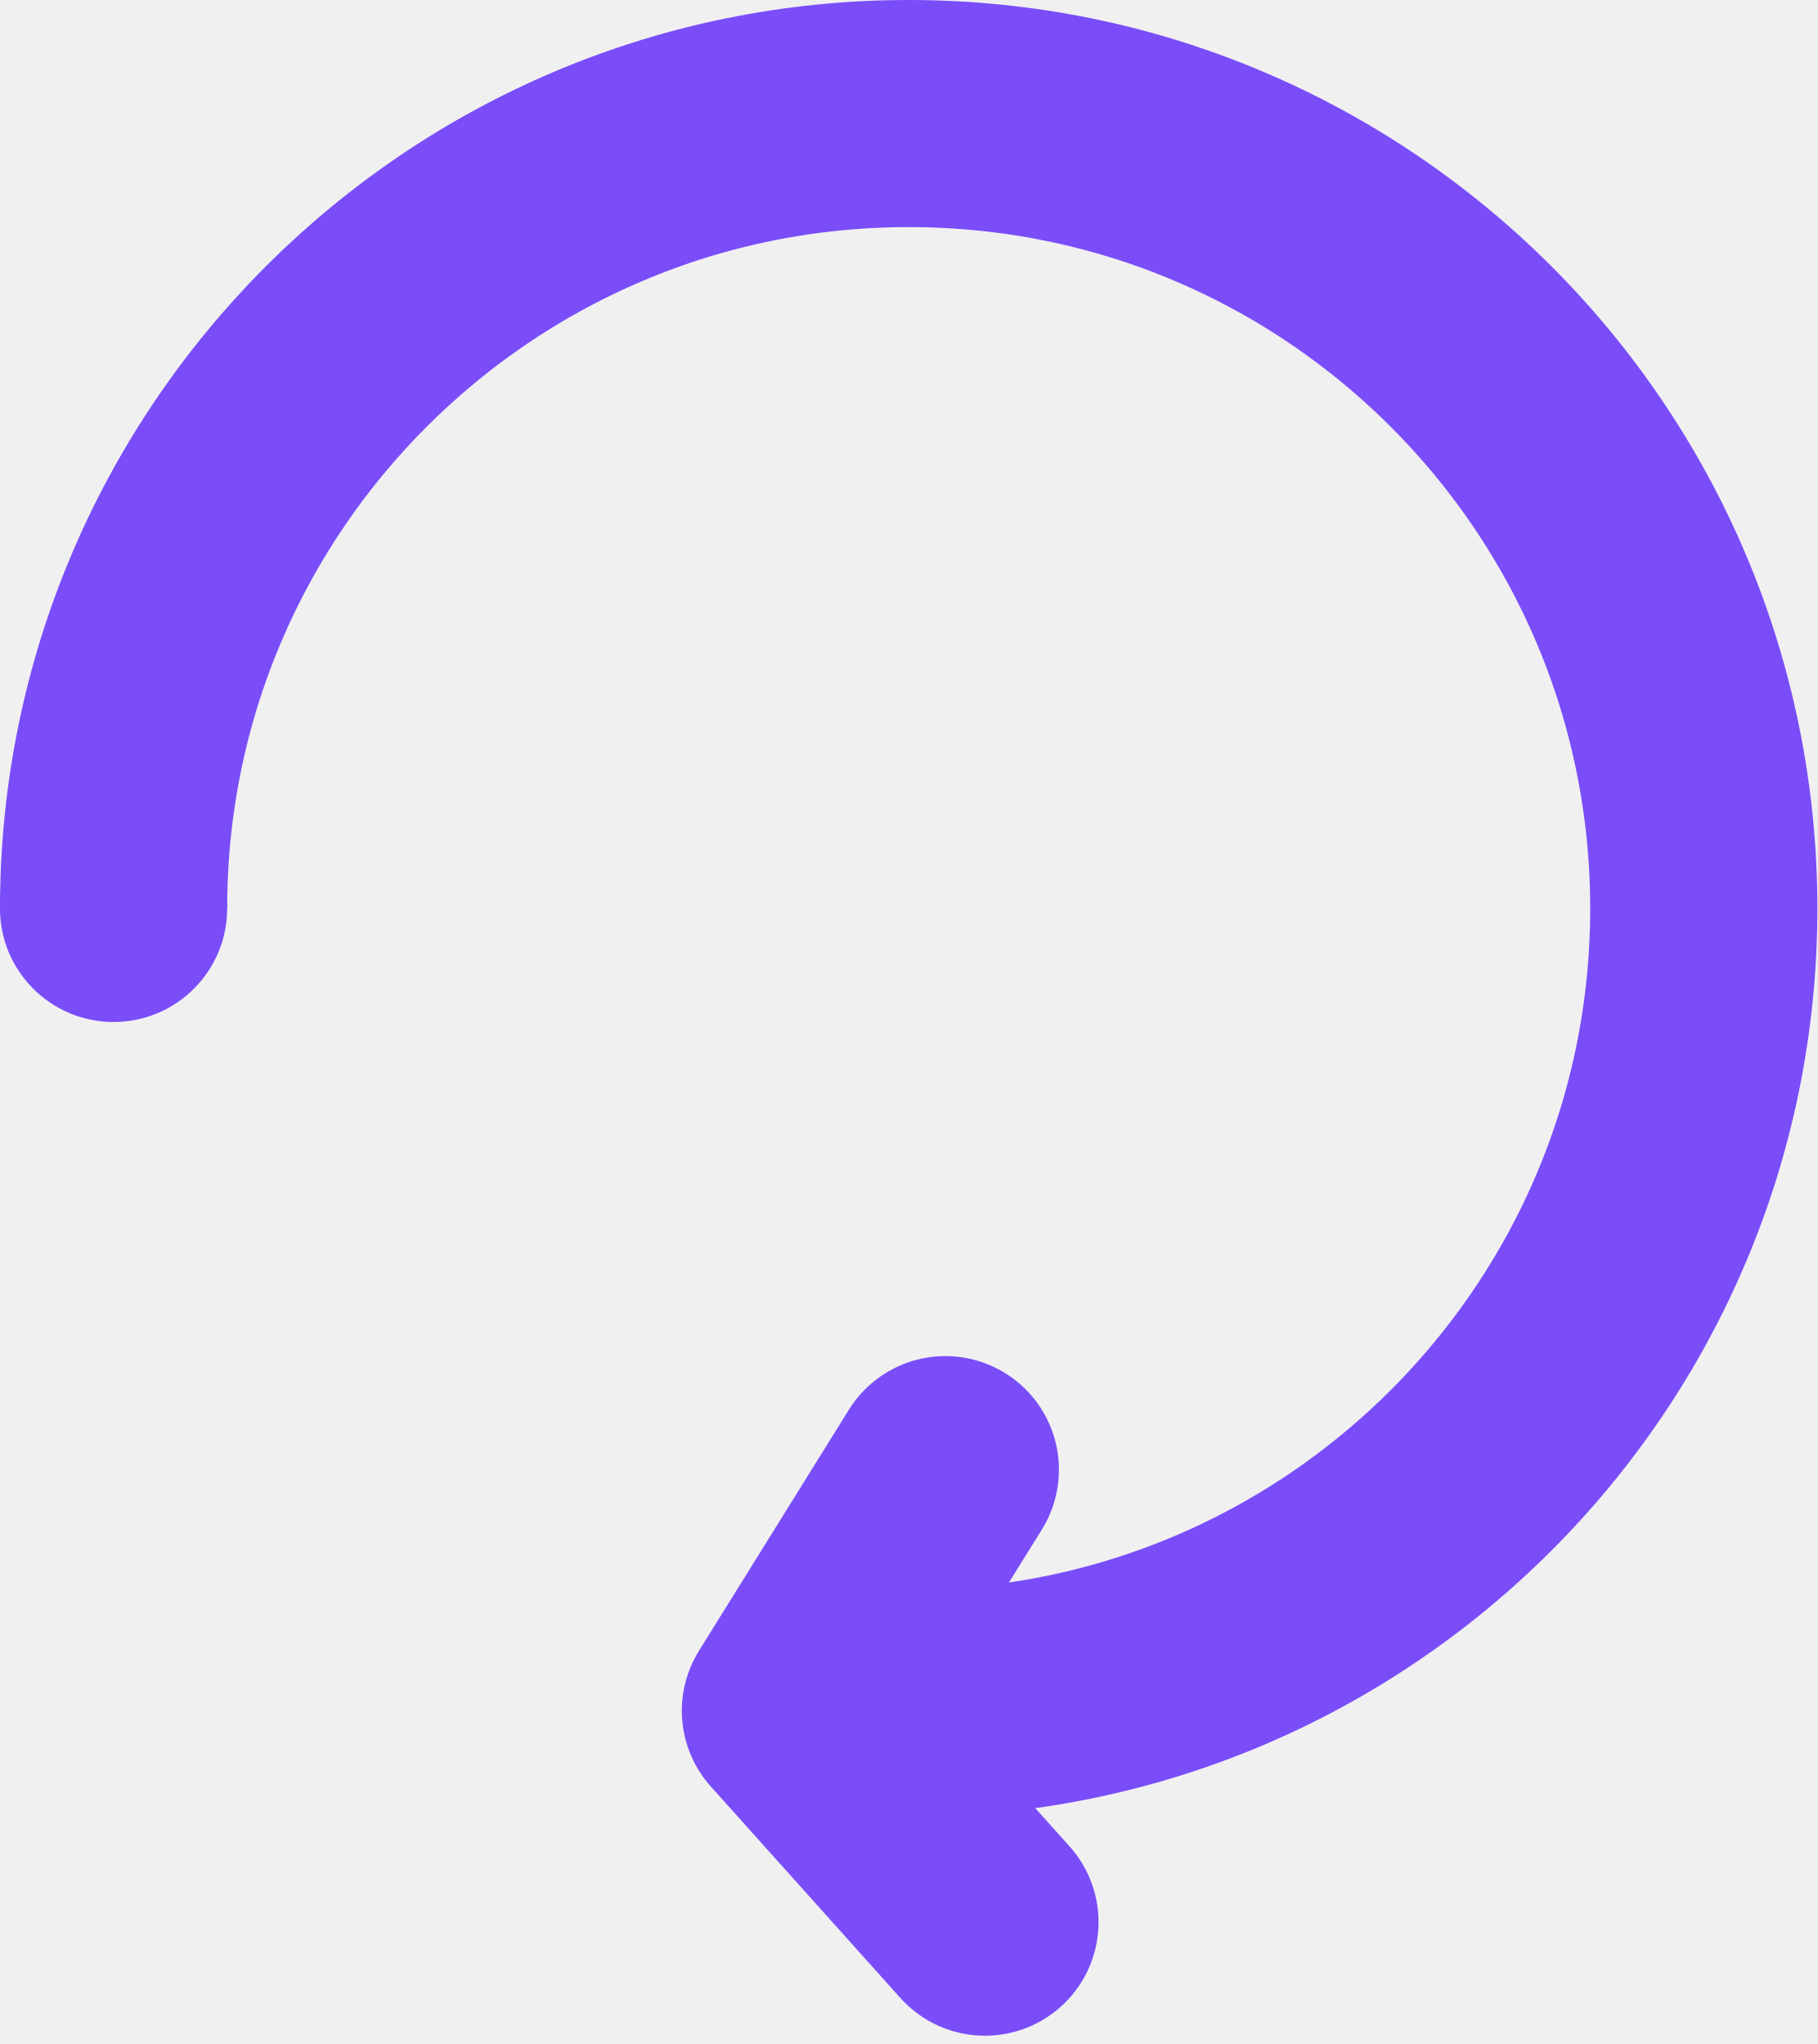
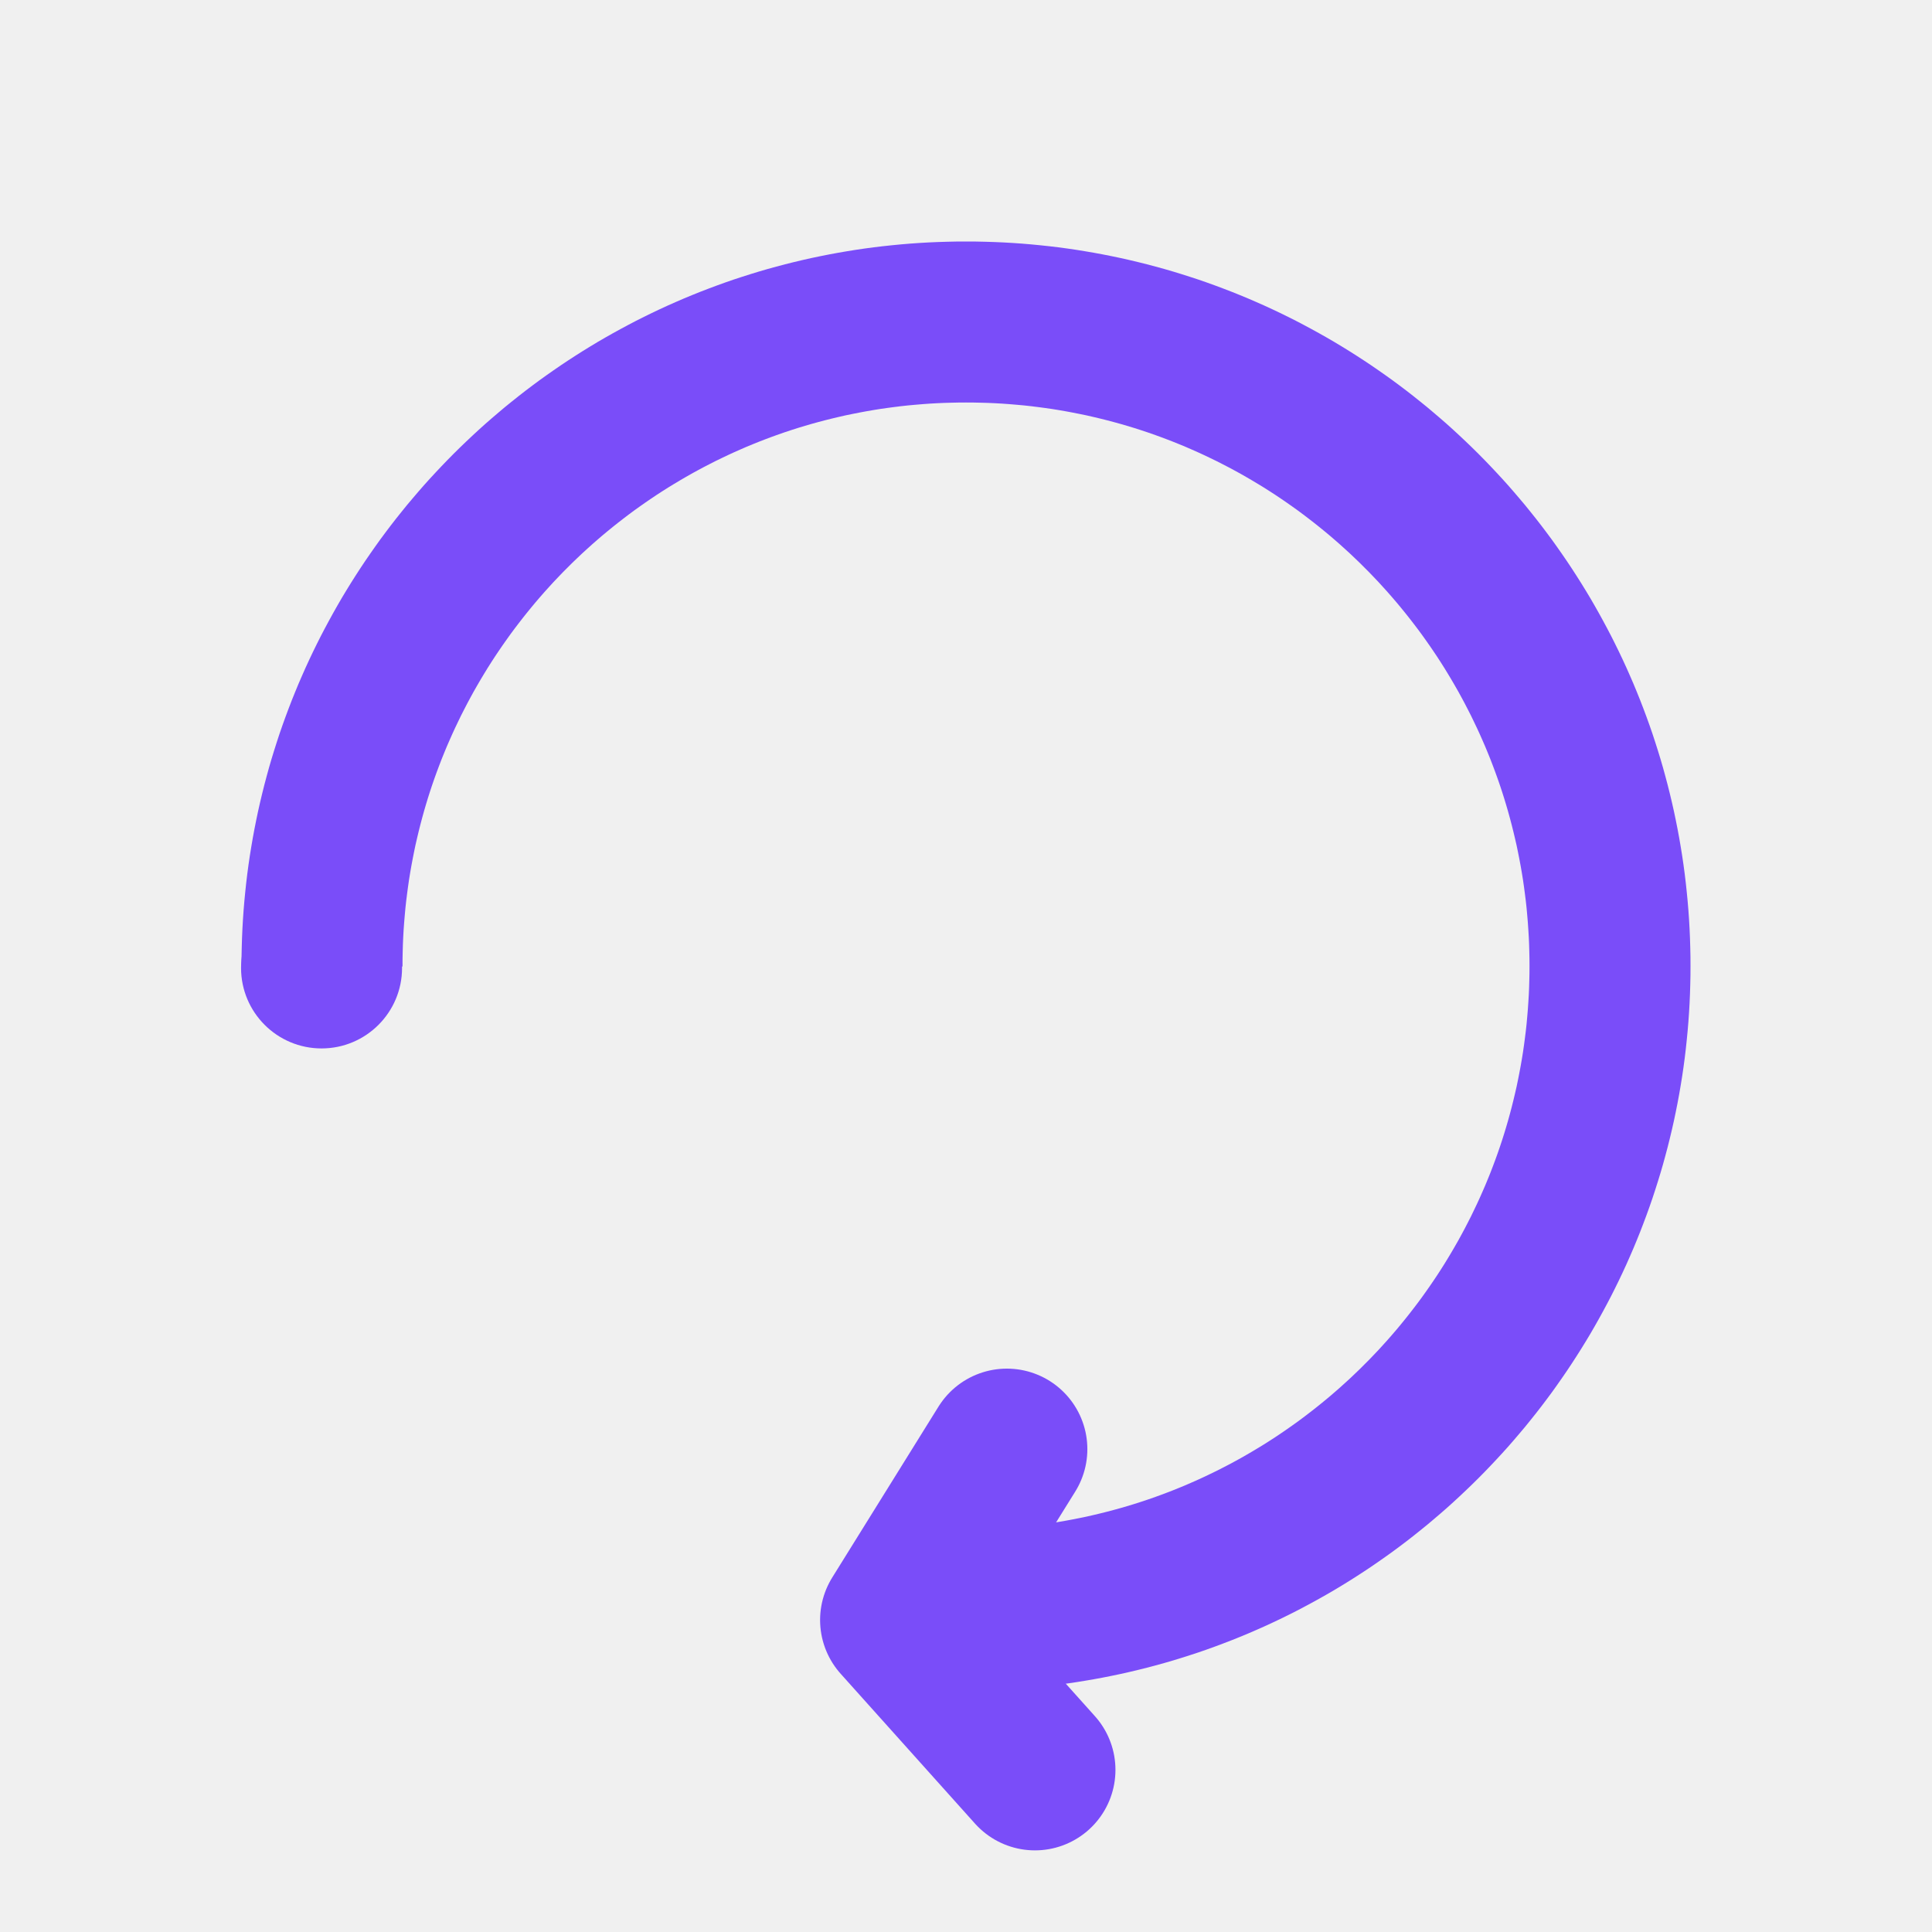
- <svg xmlns="http://www.w3.org/2000/svg" xmlns:xlink="http://www.w3.org/1999/xlink" width="32" height="36" viewBox="0 0 32 36">
-   <defs>
-     <path id="a" d="M20,36 C28.837,36 36,28.837 36,20 C36,11.163 28.837,4 20,4 C11.163,4 4,11.163 4,20" />
-     <mask id="b" width="32" height="32" x="0" y="0" fill="white">
-       <use xlink:href="#a" />
-     </mask>
-   </defs>
-   <g fill="none" fill-rule="evenodd" transform="translate(-4 -4)">
-     <rect width="40" height="40" fill="#FFFFFF" opacity="0" />
-     <use stroke="#7A4DF9" stroke-width="8" mask="url(#b)" xlink:href="#a" />
-     <circle cx="6" cy="20" r="2" fill="#7A4DF9" />
-     <polyline stroke="#7A4DF9" stroke-width="4" points="21 38 18 34 21 30" stroke-linecap="round" stroke-linejoin="round" transform="rotate(-5 19.5 34)" />
+ <svg xmlns="http://www.w3.org/2000/svg" width="100%" height="100%" viewBox="0 0 48 48" version="1.1" xml:space="preserve" style="fill-rule:evenodd;clip-rule:evenodd;stroke-linecap:round;stroke-linejoin:round;stroke-miterlimit:1.414;">
+   <g>
+     <rect x="4" y="2" width="40" height="40" style="fill:none;" />
+     <path id="a" d="M24.232,6.001l0.232,0.005l0.23,0.007l0.231,0.01l0.229,0.013l0.229,0.016l0.228,0.019l0.227,0.022l0.226,0.024l0.226,0.027l0.225,0.03l0.224,0.033l0.223,0.036l0.222,0.038l0.221,0.041l0.221,0.044l0.219,0.046l0.218,0.049l0.218,0.052l0.216,0.054l0.215,0.057l0.215,0.059l0.213,0.062l0.212,0.065l0.211,0.067l0.21,0.069l0.208,0.072l0.208,0.075l0.206,0.077l0.205,0.079l0.204,0.082l0.203,0.084l0.201,0.087l0.201,0.089l0.198,0.091l0.198,0.094l0.196,0.096l0.195,0.098l0.193,0.101l0.192,0.103l0.191,0.105l0.189,0.107l0.188,0.109l0.186,0.112l0.185,0.114l0.183,0.116l0.182,0.118l0.18,0.12l0.179,0.123l0.177,0.124l0.176,0.126l0.174,0.129l0.172,0.13l0.171,0.133l0.169,0.135l0.168,0.136l0.165,0.139l0.164,0.14l0.163,0.142l0.16,0.144l0.159,0.147l0.157,0.148l0.155,0.149l0.154,0.152l0.152,0.154l0.149,0.155l0.148,0.157l0.147,0.159l0.144,0.16l0.142,0.163l0.14,0.164l0.139,0.165l0.136,0.168l0.135,0.169l0.133,0.171l0.13,0.172l0.129,0.174l0.126,0.176l0.124,0.177l0.123,0.179l0.12,0.18l0.118,0.182l0.116,0.183l0.114,0.185l0.112,0.186l0.109,0.188l0.107,0.189l0.105,0.191l0.103,0.192l0.101,0.193l0.098,0.195l0.096,0.196l0.094,0.198l0.091,0.198l0.089,0.201l0.087,0.201l0.084,0.203l0.082,0.204l0.079,0.205l0.077,0.206l0.075,0.208l0.072,0.208l0.069,0.21l0.067,0.211l0.065,0.212l0.062,0.213l0.059,0.215l0.057,0.215l0.054,0.216l0.052,0.218l0.049,0.218l0.046,0.219l0.044,0.221l0.041,0.221l0.038,0.222l0.036,0.223l0.033,0.224l0.03,0.225l0.027,0.226l0.024,0.226l0.022,0.227l0.019,0.228l0.016,0.229l0.013,0.229l0.01,0.231l0.007,0.23l0.005,0.232l0.001,0.232l-0.001,0.232l-0.005,0.232l-0.007,0.23l-0.01,0.231l-0.013,0.229l-0.016,0.229l-0.019,0.228l-0.022,0.227l-0.024,0.226l-0.027,0.226l-0.03,0.225l-0.033,0.224l-0.036,0.223l-0.038,0.222l-0.041,0.221l-0.044,0.221l-0.046,0.219l-0.049,0.218l-0.052,0.218l-0.054,0.216l-0.057,0.215l-0.059,0.215l-0.062,0.213l-0.065,0.212l-0.067,0.211l-0.069,0.21l-0.072,0.208l-0.075,0.208l-0.077,0.206l-0.079,0.205l-0.082,0.204l-0.084,0.203l-0.087,0.201l-0.089,0.201l-0.091,0.198l-0.094,0.198l-0.096,0.196l-0.098,0.195l-0.101,0.193l-0.103,0.192l-0.105,0.191l-0.107,0.189l-0.109,0.188l-0.112,0.186l-0.114,0.185l-0.116,0.183l-0.118,0.182l-0.12,0.18l-0.123,0.179l-0.124,0.177l-0.126,0.176l-0.129,0.174l-0.13,0.172l-0.133,0.171l-0.135,0.169l-0.136,0.168l-0.139,0.165l-0.14,0.164l-0.142,0.163l-0.144,0.16l-0.147,0.159l-0.148,0.157l-0.149,0.155l-0.152,0.154l-0.154,0.152l-0.155,0.149l-0.157,0.148l-0.159,0.147l-0.16,0.144l-0.163,0.142l-0.164,0.14l-0.165,0.139l-0.168,0.136l-0.169,0.135l-0.171,0.133l-0.172,0.13l-0.174,0.129l-0.176,0.126l-0.177,0.124l-0.179,0.123l-0.18,0.12l-0.182,0.118l-0.183,0.116l-0.185,0.114l-0.186,0.112l-0.188,0.109l-0.189,0.107l-0.191,0.105l-0.192,0.103l-0.193,0.101l-0.195,0.098l-0.196,0.096l-0.198,0.094l-0.198,0.091l-0.201,0.089l-0.201,0.087l-0.203,0.084l-0.204,0.082l-0.205,0.079l-0.206,0.077l-0.208,0.075l-0.208,0.072l-0.21,0.069l-0.211,0.067l-0.212,0.065l-0.213,0.062l-0.215,0.059l-0.215,0.057l-0.216,0.054l-0.218,0.052l-0.218,0.049l-0.219,0.046l-0.221,0.044l-0.221,0.041l-0.222,0.038l-0.223,0.036l-0.224,0.033l-0.225,0.03l-0.226,0.027l-0.226,0.024l-0.227,0.022l-0.228,0.019l-0.229,0.016l-0.229,0.013l-0.231,0.01l-0.23,0.007l-0.232,0.005l-0.219,0.001l-0.026,-4l0.194,-0.001l0.181,-0.004l0.181,-0.005l0.179,-0.008l0.179,-0.011l0.178,-0.012l0.178,-0.015l0.177,-0.016l0.176,-0.019l0.176,-0.022l0.174,-0.023l0.175,-0.025l0.173,-0.028l0.173,-0.03l0.171,-0.032l0.172,-0.034l0.17,-0.035l0.17,-0.039l0.168,-0.04l0.168,-0.042l0.167,-0.044l0.167,-0.046l0.165,-0.048l0.165,-0.05l0.164,-0.052l0.163,-0.054l0.162,-0.056l0.161,-0.058l0.16,-0.06l0.159,-0.061l0.158,-0.064l0.158,-0.065l0.156,-0.068l0.156,-0.069l0.154,-0.071l0.153,-0.073l0.153,-0.074l0.151,-0.077l0.151,-0.078l0.149,-0.08l0.148,-0.081l0.147,-0.084l0.146,-0.085l0.145,-0.087l0.144,-0.088l0.142,-0.09l0.142,-0.092l0.14,-0.094l0.139,-0.095l0.138,-0.097l0.137,-0.098l0.135,-0.1l0.134,-0.102l0.133,-0.103l0.132,-0.105l0.13,-0.106l0.13,-0.108l0.127,-0.109l0.127,-0.111l0.125,-0.113l0.124,-0.113l0.122,-0.116l0.121,-0.116l0.119,-0.119l0.119,-0.119l0.116,-0.121l0.116,-0.122l0.113,-0.124l0.113,-0.125l0.111,-0.127l0.109,-0.127l0.108,-0.13l0.106,-0.13l0.105,-0.132l0.103,-0.133l0.102,-0.134l0.1,-0.135l0.098,-0.137l0.097,-0.138l0.095,-0.139l0.094,-0.14l0.092,-0.142l0.09,-0.142l0.088,-0.144l0.087,-0.145l0.085,-0.146l0.084,-0.147l0.081,-0.148l0.08,-0.149l0.078,-0.151l0.077,-0.151l0.074,-0.153l0.073,-0.153l0.071,-0.154l0.069,-0.156l0.068,-0.156l0.065,-0.158l0.064,-0.158l0.061,-0.159l0.06,-0.16l0.058,-0.161l0.056,-0.162l0.054,-0.163l0.052,-0.164l0.05,-0.165l0.048,-0.165l0.046,-0.167l0.044,-0.167l0.042,-0.168l0.04,-0.168l0.039,-0.17l0.035,-0.17l0.034,-0.172l0.032,-0.171l0.03,-0.173l0.028,-0.173l0.025,-0.175l0.023,-0.174l0.022,-0.176l0.019,-0.176l0.016,-0.177l0.015,-0.178l0.012,-0.178l0.011,-0.179l0.008,-0.179l0.005,-0.181l0.004,-0.181l0.001,-0.181l-0.001,-0.181l-0.004,-0.181l-0.005,-0.181l-0.008,-0.179l-0.011,-0.179l-0.012,-0.178l-0.015,-0.178l-0.016,-0.177l-0.019,-0.176l-0.022,-0.176l-0.023,-0.174l-0.025,-0.175l-0.028,-0.173l-0.03,-0.173l-0.032,-0.171l-0.034,-0.172l-0.035,-0.17l-0.039,-0.17l-0.04,-0.168l-0.042,-0.168l-0.044,-0.167l-0.046,-0.167l-0.048,-0.165l-0.05,-0.165l-0.052,-0.164l-0.054,-0.163l-0.056,-0.162l-0.058,-0.161l-0.06,-0.16l-0.061,-0.159l-0.064,-0.158l-0.065,-0.158l-0.068,-0.156l-0.069,-0.156l-0.071,-0.154l-0.073,-0.153l-0.074,-0.153l-0.077,-0.151l-0.078,-0.151l-0.08,-0.149l-0.081,-0.148l-0.084,-0.147l-0.085,-0.146l-0.087,-0.145l-0.088,-0.144l-0.09,-0.142l-0.092,-0.142l-0.094,-0.14l-0.095,-0.139l-0.097,-0.138l-0.098,-0.137l-0.1,-0.135l-0.102,-0.134l-0.103,-0.133l-0.105,-0.132l-0.106,-0.13l-0.108,-0.13l-0.109,-0.127l-0.111,-0.127l-0.113,-0.125l-0.113,-0.124l-0.116,-0.122l-0.116,-0.121l-0.119,-0.119l-0.119,-0.119l-0.121,-0.116l-0.122,-0.116l-0.124,-0.113l-0.125,-0.113l-0.127,-0.111l-0.127,-0.109l-0.13,-0.108l-0.13,-0.106l-0.132,-0.105l-0.133,-0.103l-0.134,-0.102l-0.135,-0.1l-0.137,-0.098l-0.138,-0.097l-0.139,-0.095l-0.14,-0.094l-0.142,-0.092l-0.142,-0.09l-0.144,-0.088l-0.145,-0.087l-0.146,-0.085l-0.147,-0.084l-0.148,-0.081l-0.149,-0.08l-0.151,-0.078l-0.151,-0.077l-0.153,-0.074l-0.153,-0.073l-0.154,-0.071l-0.156,-0.069l-0.156,-0.068l-0.158,-0.065l-0.158,-0.064l-0.159,-0.061l-0.16,-0.06l-0.161,-0.058l-0.162,-0.056l-0.163,-0.054l-0.164,-0.052l-0.165,-0.05l-0.165,-0.048l-0.167,-0.046l-0.167,-0.044l-0.168,-0.042l-0.168,-0.04l-0.17,-0.039l-0.17,-0.035l-0.172,-0.034l-0.171,-0.032l-0.173,-0.03l-0.173,-0.028l-0.175,-0.025l-0.174,-0.023l-0.176,-0.022l-0.176,-0.019l-0.177,-0.016l-0.178,-0.015l-0.178,-0.013l-0.179,-0.01l-0.179,-0.008l-0.181,-0.005l-0.181,-0.004l-0.181,-0.001l-0.181,0.001l-0.181,0.004l-0.181,0.005l-0.179,0.008l-0.179,0.01l-0.178,0.013l-0.178,0.015l-0.177,0.016l-0.176,0.019l-0.176,0.022l-0.174,0.023l-0.175,0.025l-0.173,0.028l-0.173,0.03l-0.171,0.032l-0.172,0.034l-0.17,0.035l-0.17,0.039l-0.168,0.04l-0.168,0.042l-0.167,0.044l-0.167,0.046l-0.165,0.048l-0.165,0.05l-0.164,0.052l-0.163,0.054l-0.162,0.056l-0.161,0.058l-0.16,0.06l-0.159,0.061l-0.158,0.064l-0.158,0.065l-0.156,0.068l-0.156,0.069l-0.154,0.071l-0.153,0.073l-0.153,0.074l-0.151,0.077l-0.151,0.078l-0.149,0.08l-0.148,0.081l-0.147,0.084l-0.146,0.085l-0.145,0.087l-0.144,0.088l-0.142,0.09l-0.142,0.092l-0.14,0.094l-0.139,0.095l-0.138,0.097l-0.137,0.098l-0.135,0.1l-0.134,0.102l-0.133,0.103l-0.132,0.105l-0.13,0.106l-0.13,0.108l-0.127,0.109l-0.127,0.111l-0.125,0.113l-0.124,0.113l-0.122,0.116l-0.121,0.116l-0.119,0.119l-0.119,0.119l-0.116,0.121l-0.116,0.122l-0.113,0.124l-0.113,0.125l-0.111,0.127l-0.109,0.127l-0.108,0.13l-0.106,0.13l-0.105,0.132l-0.103,0.133l-0.102,0.134l-0.1,0.135l-0.098,0.137l-0.097,0.138l-0.095,0.139l-0.094,0.14l-0.092,0.142l-0.09,0.142l-0.088,0.144l-0.087,0.145l-0.085,0.146l-0.084,0.147l-0.081,0.148l-0.08,0.149l-0.078,0.151l-0.077,0.151l-0.074,0.153l-0.073,0.153l-0.071,0.154l-0.069,0.156l-0.068,0.156l-0.065,0.158l-0.064,0.158l-0.061,0.159l-0.06,0.16l-0.058,0.161l-0.056,0.162l-0.054,0.163l-0.052,0.164l-0.05,0.165l-0.048,0.165l-0.046,0.167l-0.044,0.167l-0.042,0.168l-0.04,0.168l-0.039,0.17l-0.035,0.17l-0.034,0.172l-0.032,0.171l-0.03,0.173l-0.028,0.173l-0.025,0.175l-0.023,0.174l-0.022,0.176l-0.019,0.176l-0.016,0.177l-0.015,0.178l-0.013,0.178l-0.01,0.179l-0.008,0.179l-0.005,0.181l-0.004,0.181l-0.001,0.194l-4,-0.026l0.001,-0.219l0.005,-0.232l0.007,-0.23l0.01,-0.231l0.013,-0.229l0.016,-0.229l0.019,-0.228l0.022,-0.227l0.024,-0.226l0.027,-0.226l0.03,-0.225l0.033,-0.224l0.036,-0.223l0.038,-0.222l0.041,-0.221l0.044,-0.221l0.046,-0.219l0.049,-0.218l0.052,-0.218l0.054,-0.216l0.057,-0.215l0.059,-0.215l0.062,-0.213l0.065,-0.212l0.067,-0.211l0.069,-0.21l0.072,-0.208l0.075,-0.208l0.077,-0.206l0.079,-0.205l0.082,-0.204l0.084,-0.203l0.087,-0.201l0.089,-0.201l0.091,-0.198l0.094,-0.198l0.096,-0.196l0.098,-0.195l0.101,-0.193l0.103,-0.192l0.105,-0.191l0.107,-0.189l0.109,-0.188l0.112,-0.186l0.114,-0.185l0.116,-0.183l0.118,-0.182l0.12,-0.18l0.123,-0.179l0.124,-0.177l0.126,-0.176l0.129,-0.174l0.13,-0.172l0.133,-0.171l0.135,-0.169l0.136,-0.168l0.139,-0.165l0.14,-0.164l0.142,-0.163l0.144,-0.16l0.147,-0.159l0.148,-0.157l0.149,-0.155l0.152,-0.154l0.154,-0.152l0.155,-0.149l0.157,-0.148l0.159,-0.147l0.16,-0.144l0.163,-0.142l0.164,-0.14l0.165,-0.139l0.168,-0.136l0.169,-0.135l0.171,-0.133l0.172,-0.13l0.174,-0.129l0.176,-0.126l0.177,-0.124l0.179,-0.123l0.18,-0.12l0.182,-0.118l0.183,-0.116l0.185,-0.114l0.186,-0.112l0.188,-0.109l0.189,-0.107l0.191,-0.105l0.192,-0.103l0.193,-0.101l0.195,-0.098l0.196,-0.096l0.198,-0.094l0.198,-0.091l0.201,-0.089l0.201,-0.087l0.203,-0.084l0.204,-0.082l0.205,-0.079l0.206,-0.077l0.208,-0.075l0.208,-0.072l0.21,-0.069l0.211,-0.067l0.212,-0.065l0.213,-0.062l0.215,-0.059l0.215,-0.057l0.216,-0.054l0.218,-0.052l0.218,-0.049l0.219,-0.046l0.221,-0.044l0.221,-0.041l0.222,-0.038l0.223,-0.036l0.224,-0.033l0.225,-0.03l0.226,-0.027l0.226,-0.024l0.227,-0.022l0.228,-0.019l0.229,-0.016l0.229,-0.013l0.231,-0.01l0.23,-0.007l0.232,-0.005l0.232,-0.001l0.232,0.001Z" style="fill:#7a4df9;" />
+     <circle cx="7.989" cy="24.048" r="2" style="fill:#7a4df9;" />
+     <path d="M25.713,43.972l-3.338,-3.723l2.64,-4.246" style="fill:none;stroke-width:4px;stroke:#7a4df9;" />
  </g>
</svg>
